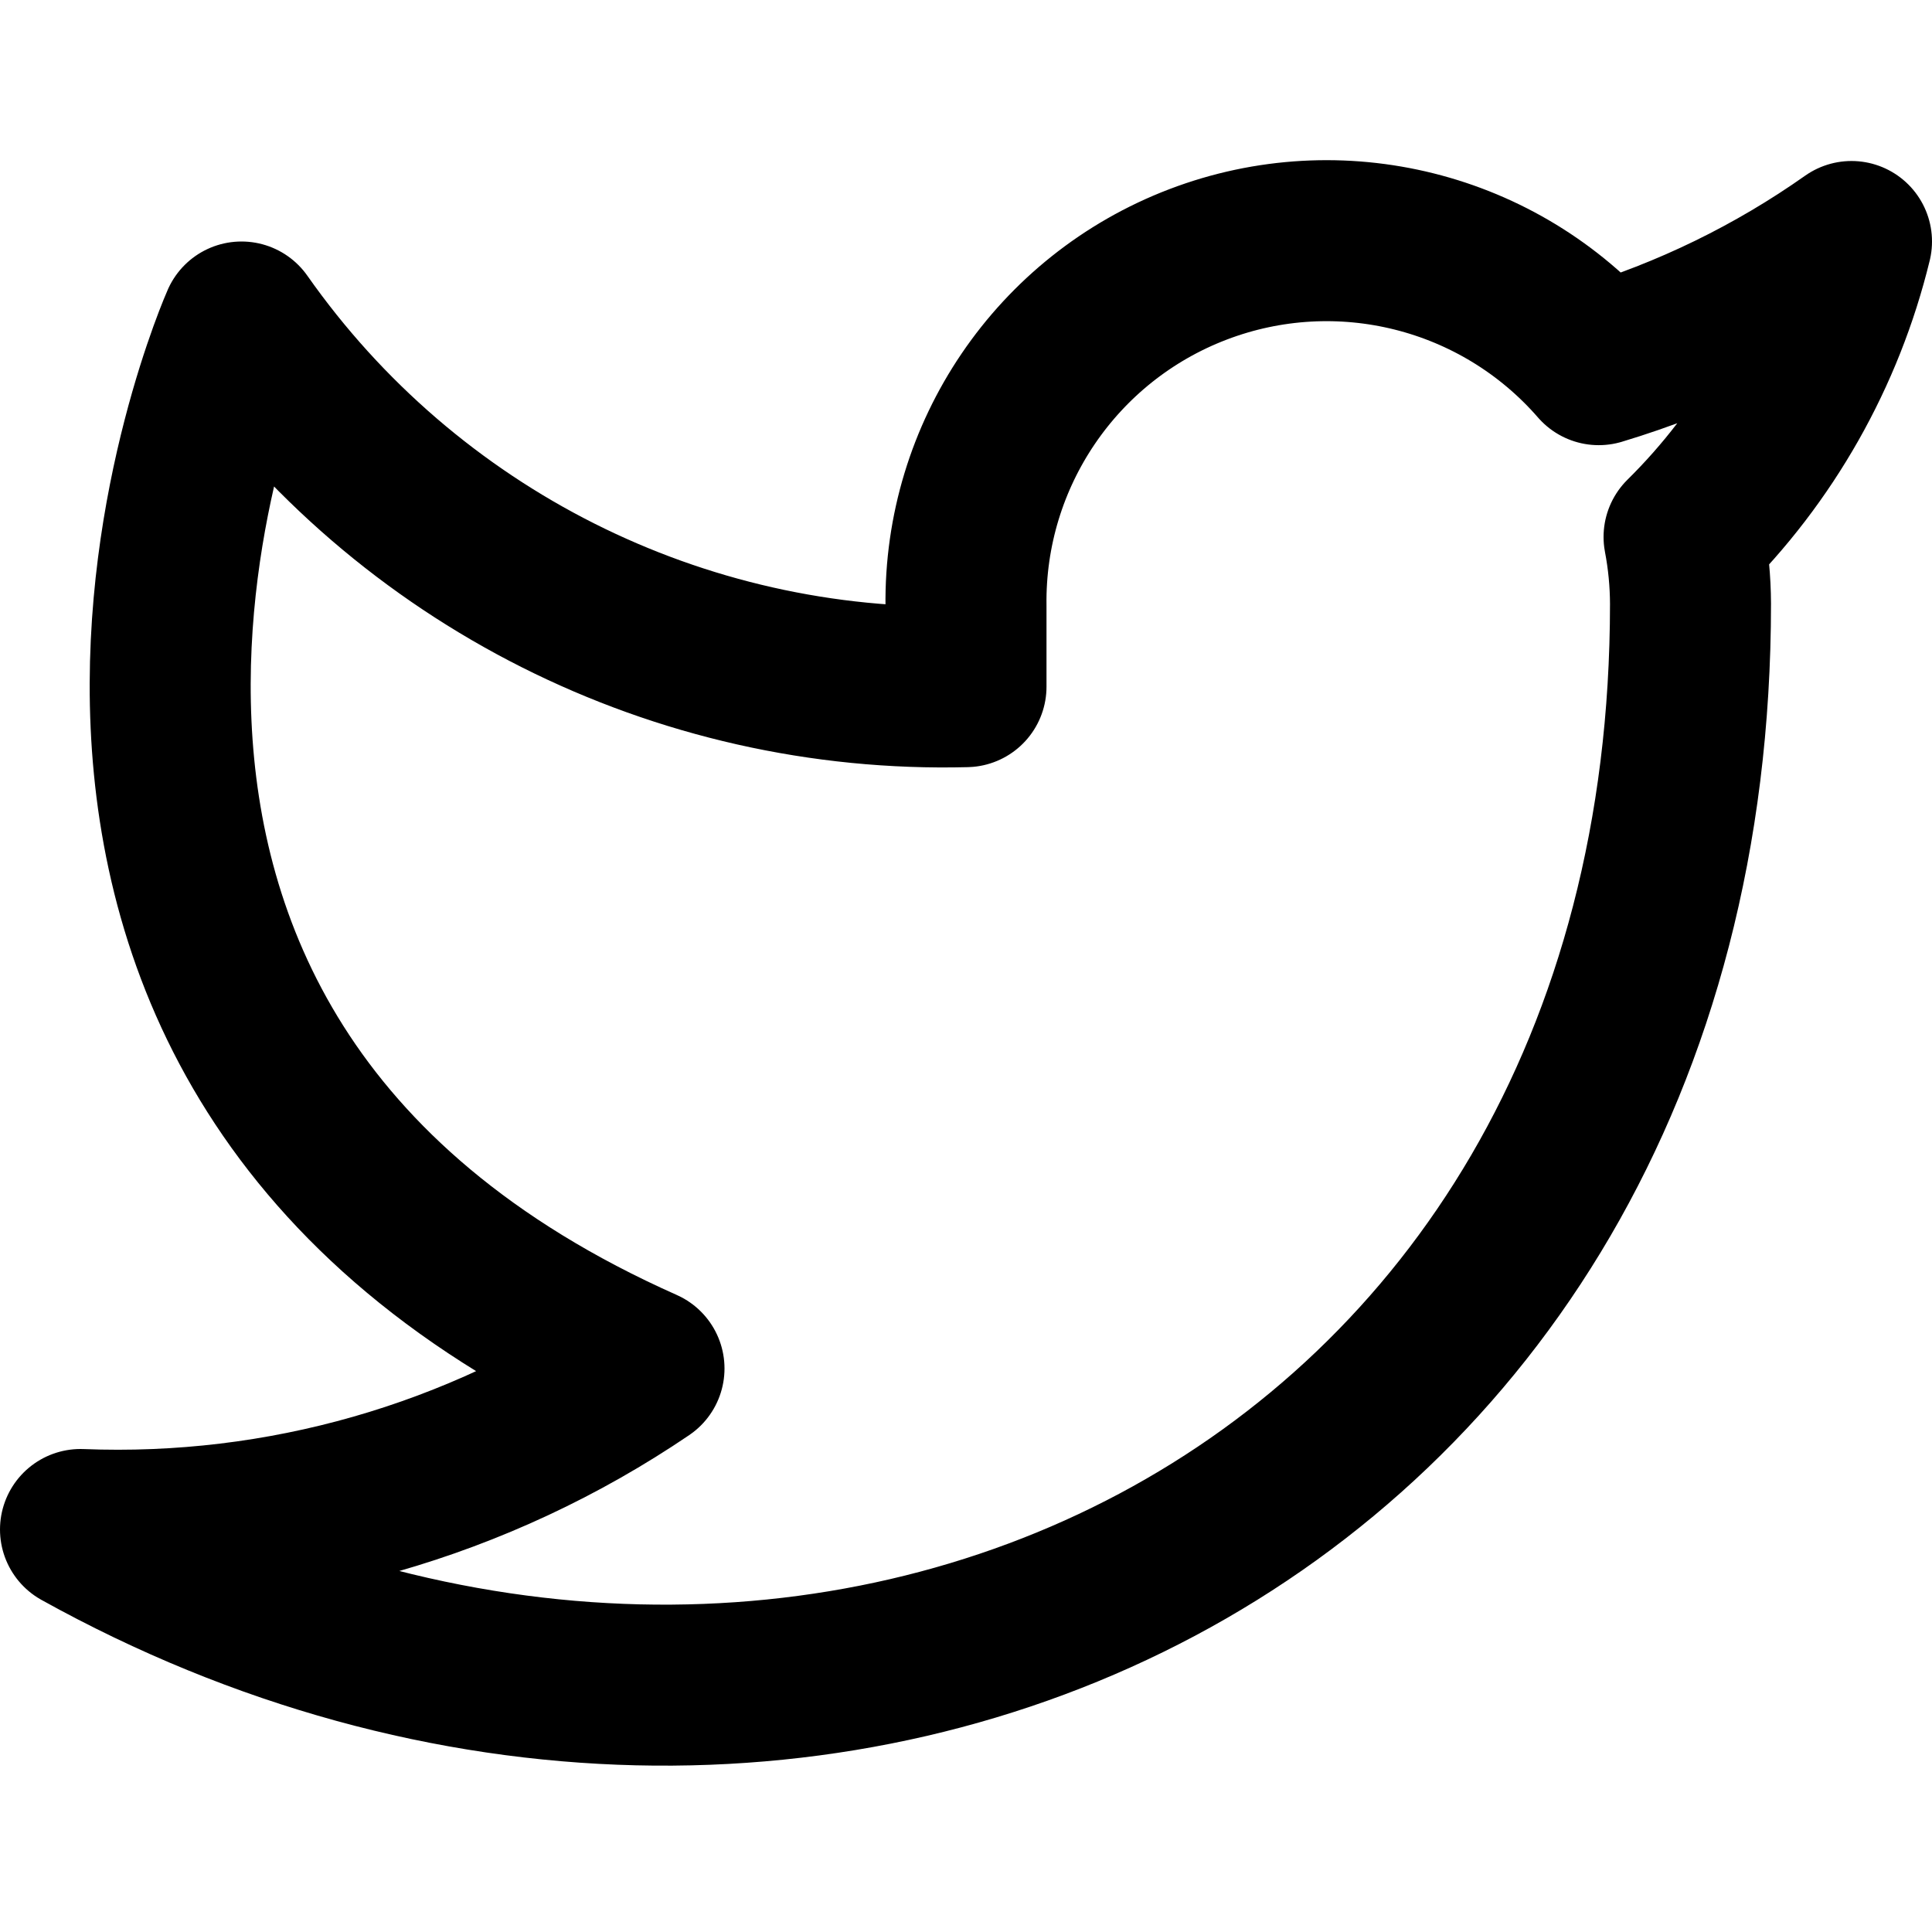
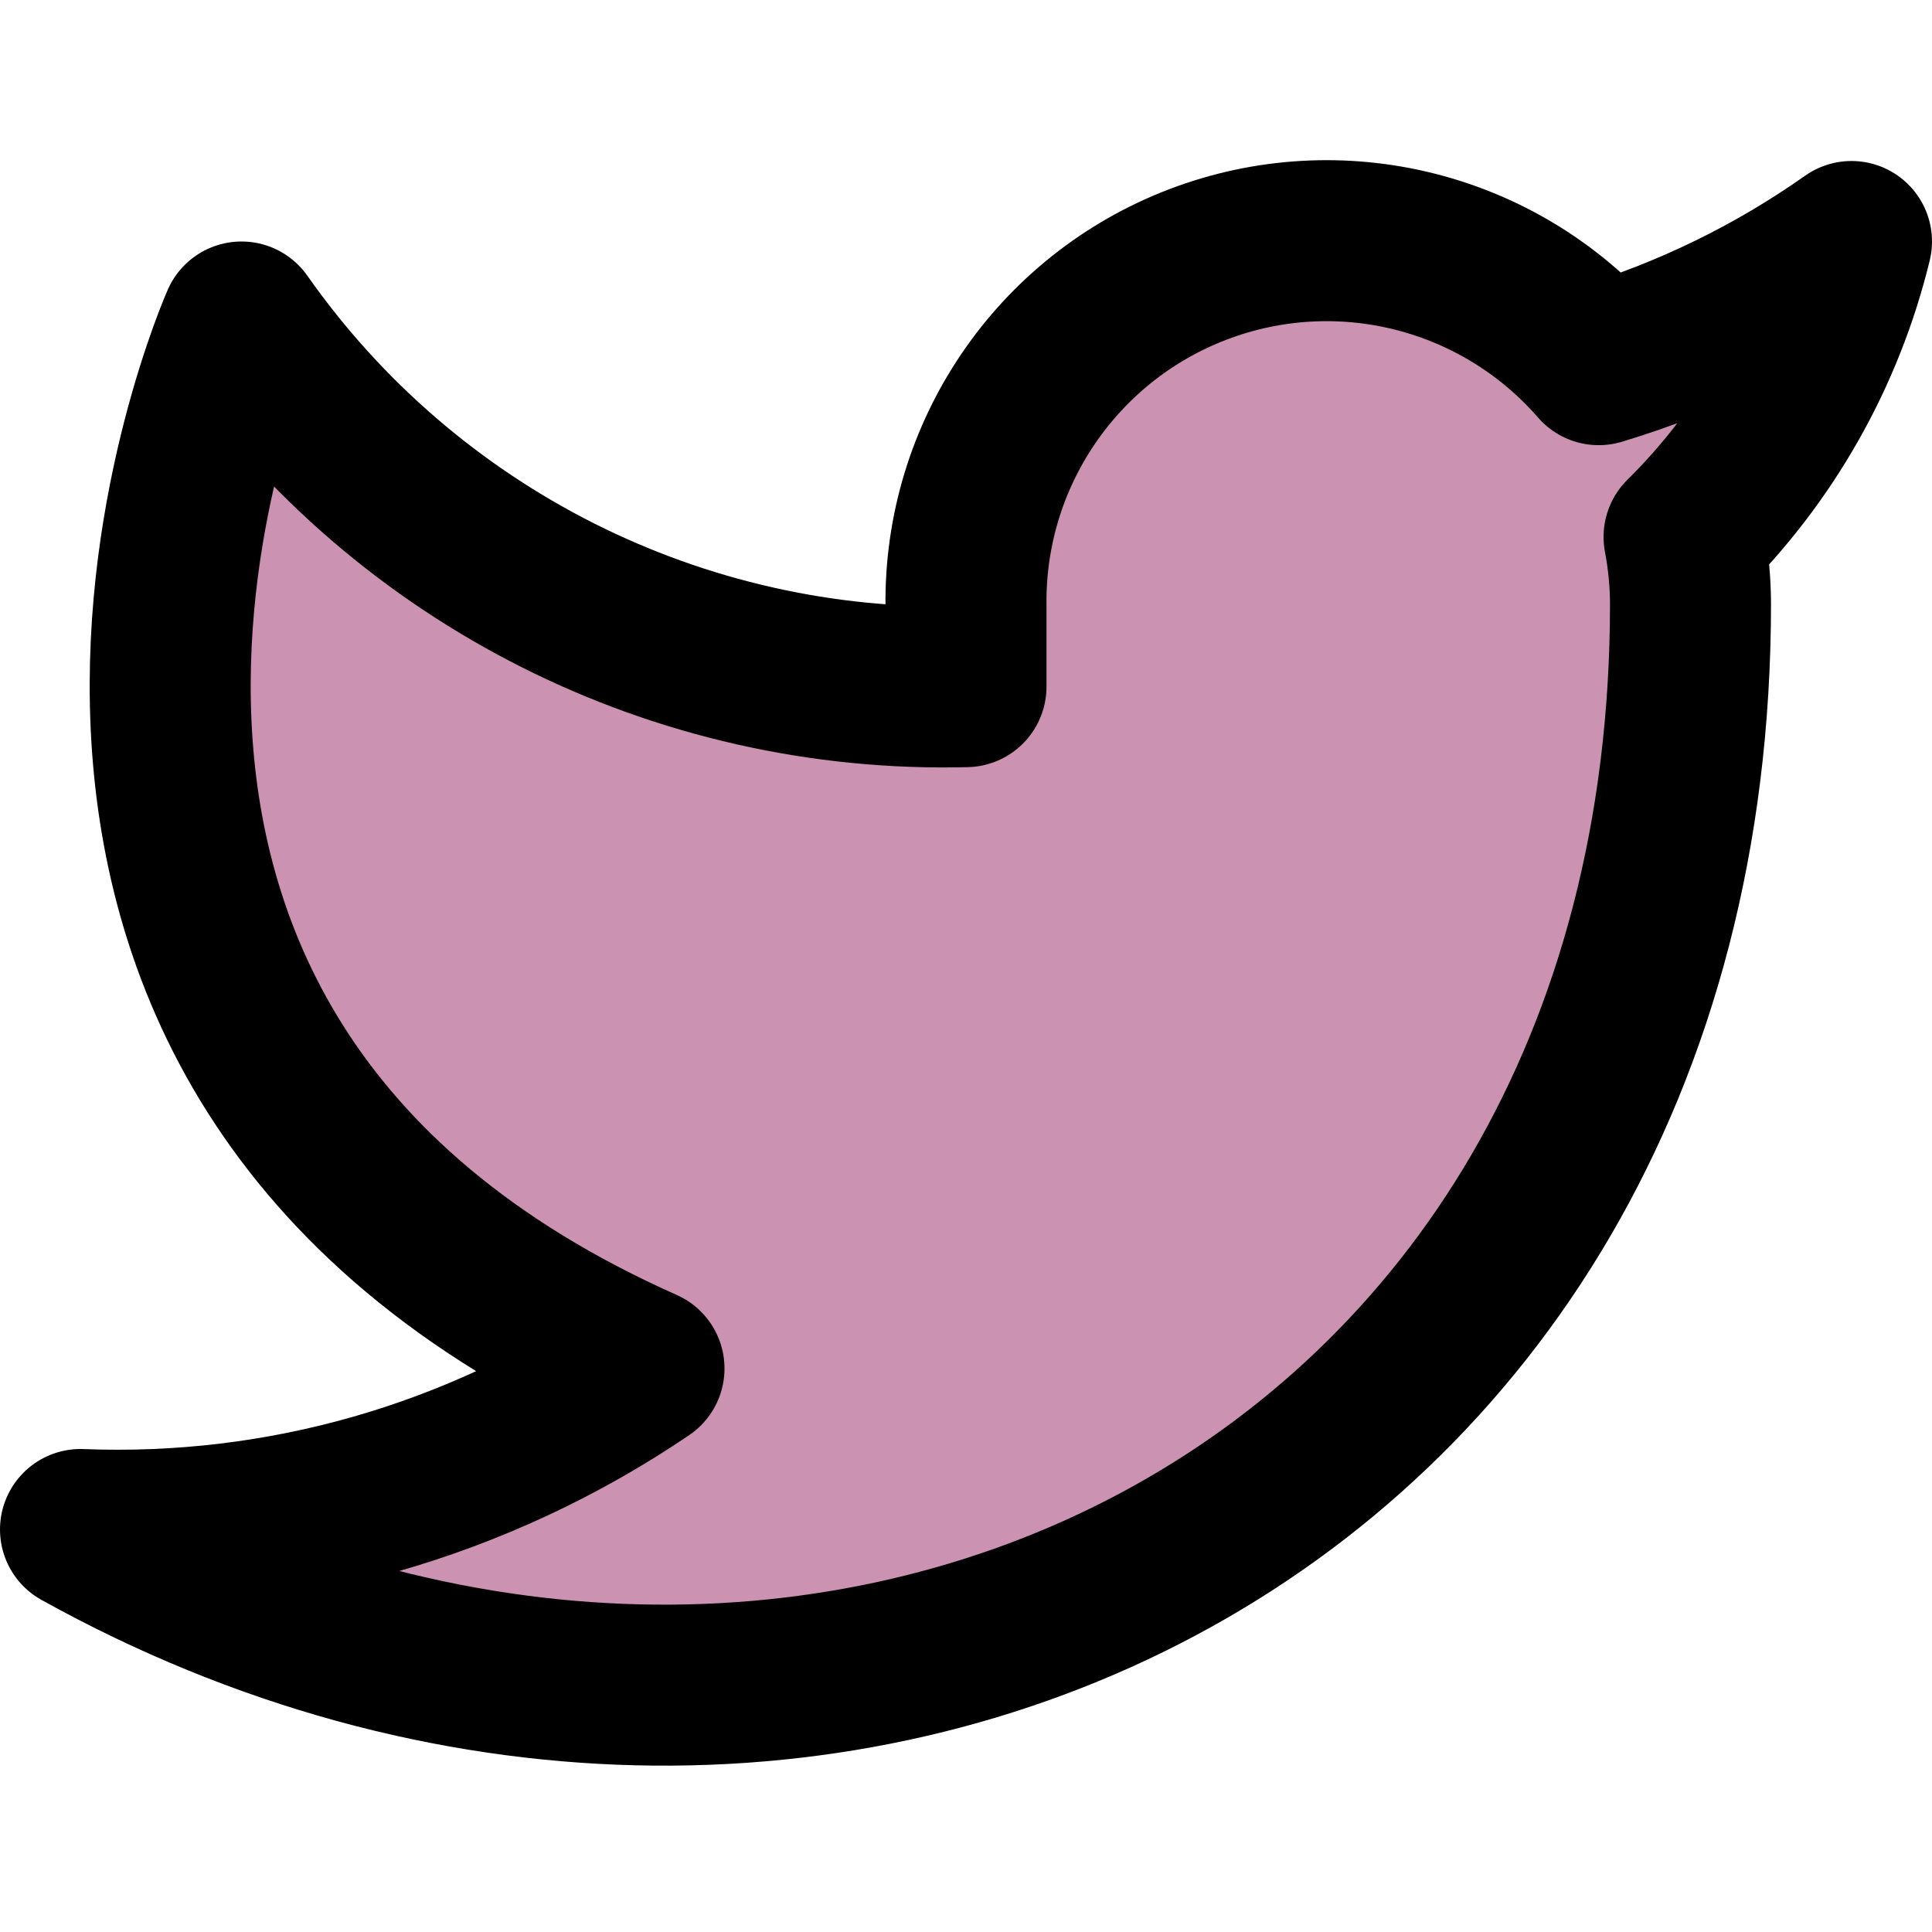
- <svg xmlns="http://www.w3.org/2000/svg" width="24" height="24" viewBox="0 0 24 24" fill="none" stroke="currentColor" stroke-width="2" stroke-linecap="round" stroke-linejoin="round" class="feather feather-twitter">
+ <svg xmlns="http://www.w3.org/2000/svg" width="24" height="24" viewBox="0 0 24 24" fill="rgb(203,146,177)" stroke="currentColor" stroke-width="2" stroke-linecap="round" stroke-linejoin="round" class="feather feather-twitter">
  <path d="M23 3a10.9 10.9 0 0 1-3.14 1.53 4.48 4.48 0 0 0-7.86 3v1A10.66 10.66 0 0 1 3 4s-4 9 5 13a11.64 11.64 0 0 1-7 2c9 5 20 0 20-11.5a4.5 4.5 0 0 0-.08-.83A7.72 7.72 0 0 0 23 3z" />
</svg>
